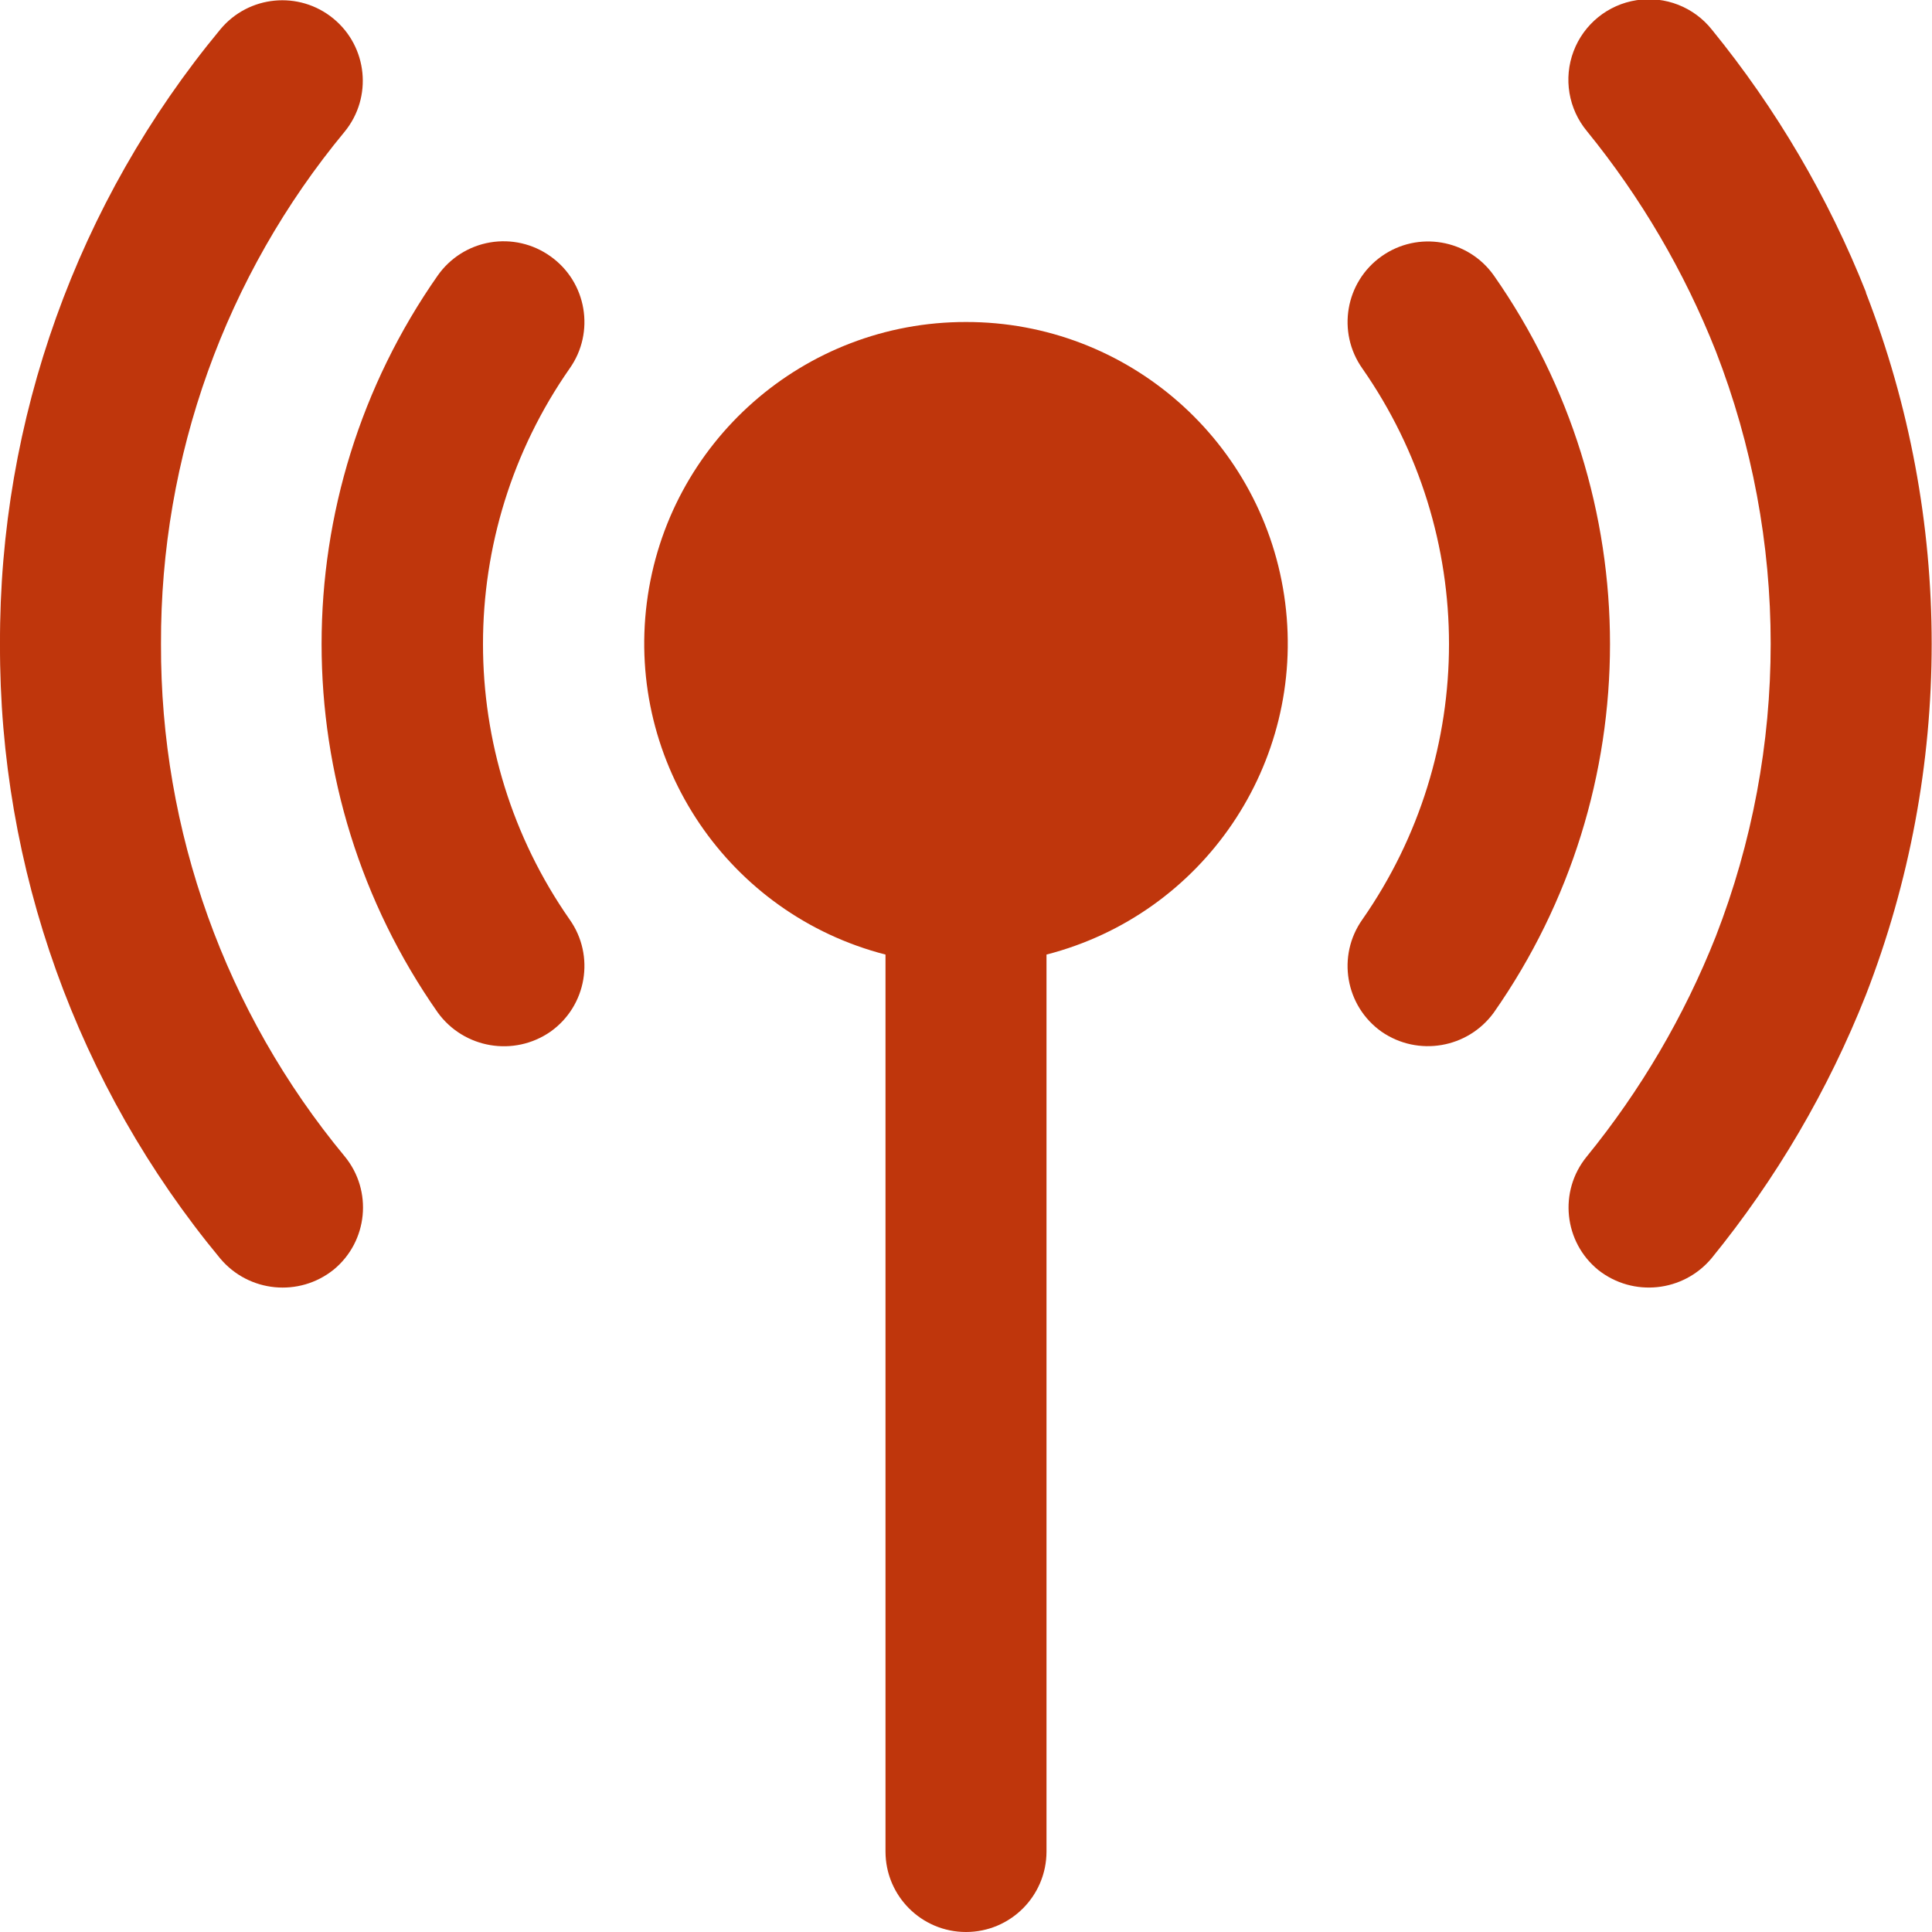
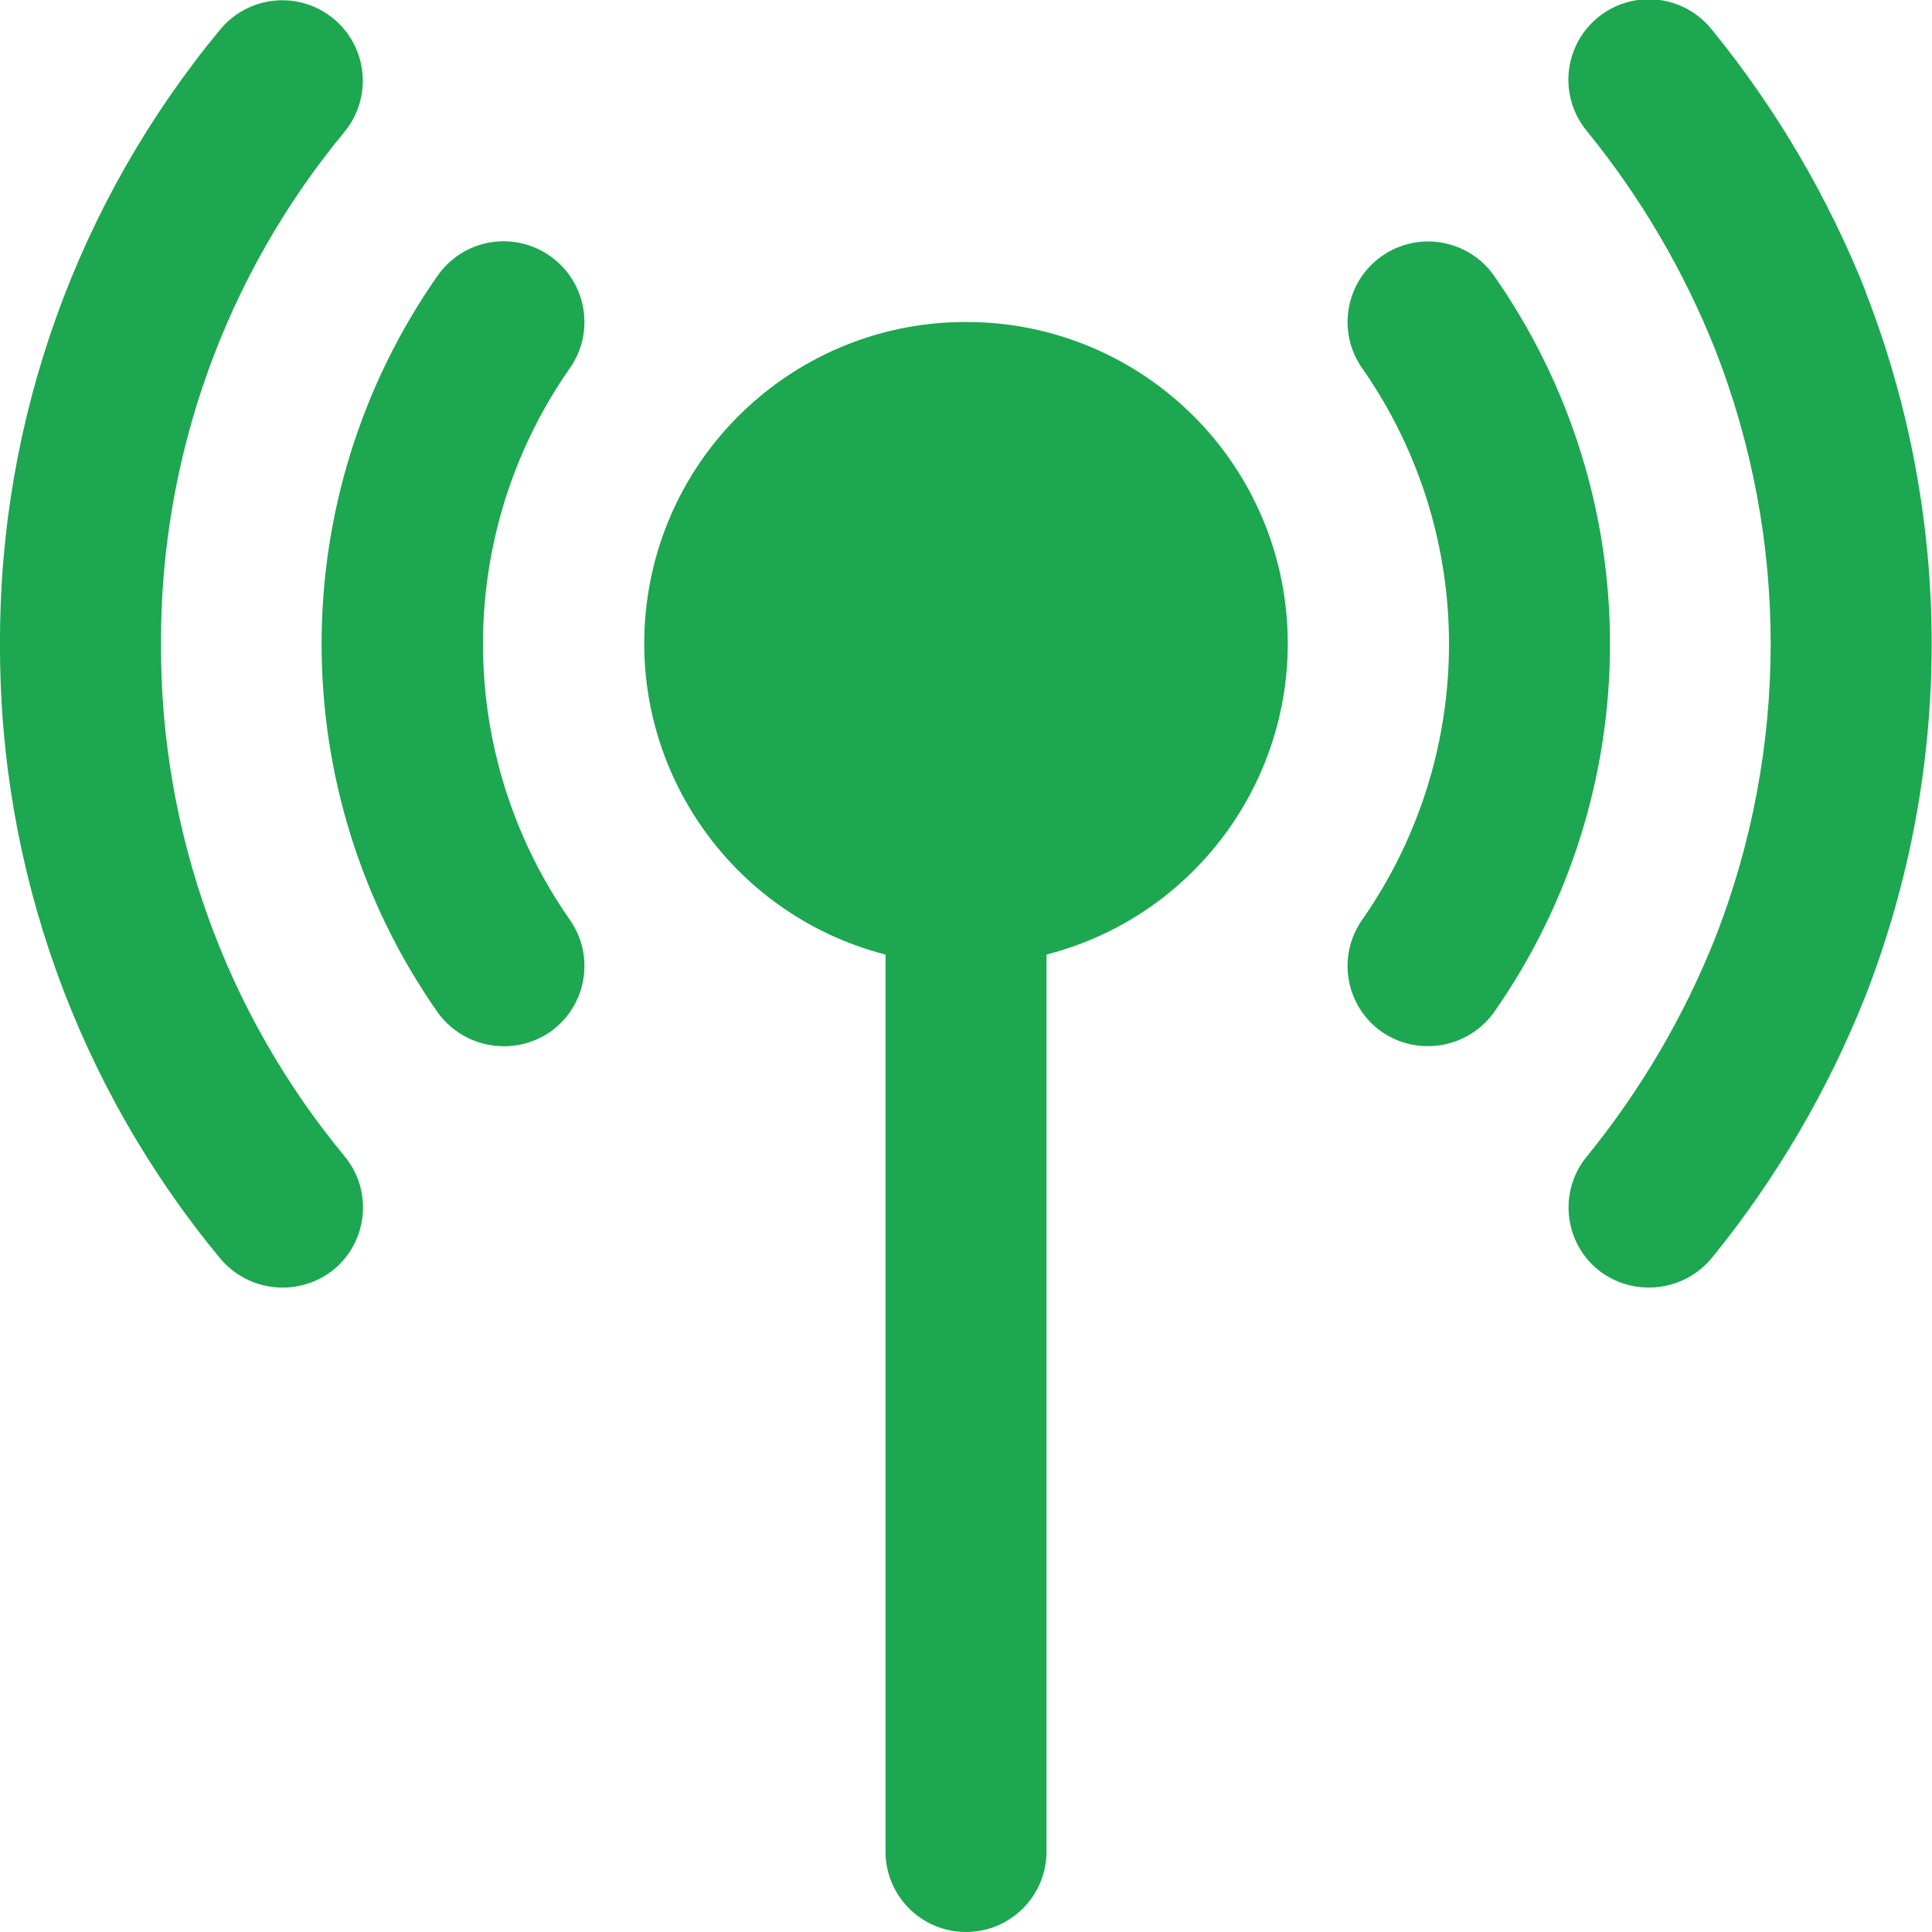
- <svg xmlns="http://www.w3.org/2000/svg" data-name="Layer 1" viewBox="0 0 24 24" fill="#bf360c" width="256" height="256">
-   <path d="M2 8A9.917 9.917 0 0 1 4.282 1.635 1 1 0 0 0 2.737.365 11.9 11.9 0 0 0 0 8a11.9 11.9 0 0 0 2.737 7.635 1.013 1.013 0 0  0 1.408.137 1 1 0 0 0 .137-1.407A9.917 9.917 0 0 1 2 8zM23.181 3.633A12.417 12.417 0 0 0 21.267.37a1 1 0 1 0-1.553 1.26 10.387 10.387  0 0 1 1.6 2.731 10.033 10.033 0 0 1 0 7.272 10.386 10.386 0 0 1-1.605 2.737 1 1 0 0 0 .146 1.407 1.015 1.015 0 0 0 1.407-.147 12.416   12.416 0 0 0 1.916-3.269 12.05 12.05 0 0 0 0-8.728z" fill="#bf360c" class="color000 svgShape cambiarColor">
+ <svg xmlns="http://www.w3.org/2000/svg" data-name="Layer 1" viewBox="0 0 24 24" fill="#1da750" width="256" height="256">
+   <path d="M2 8A9.917 9.917 0 0 1 4.282 1.635 1 1 0 0 0 2.737.365 11.9 11.9 0 0 0 0 8a11.9 11.9 0 0 0 2.737 7.635 1.013 1.013 0 0  0 1.408.137 1 1 0 0 0 .137-1.407A9.917 9.917 0 0 1 2 8zM23.181 3.633A12.417 12.417 0 0 0 21.267.37a1 1 0 1 0-1.553 1.26 10.387 10.387  0 0 1 1.6 2.731 10.033 10.033 0 0 1 0 7.272 10.386 10.386 0 0 1-1.605 2.737 1 1 0 0 0 .146 1.407 1.015 1.015 0 0 0 1.407-.147 12.416   12.416 0 0 0 1.916-3.269 12.05 12.05 0 0 0 0-8.728z" fill="#1da750" class="color000 svgShape cambiarColor">
 </path>
-   <path d="M6.838 3.184a1 1 0 0 0-1.4.238 7.983 7.983 0 0 0 0 9.156 1.015 1.015 0 0 0 1.4.238 1 1 0 0 0 .238-1.394 5.979 5.979  0 0 1 0-6.844A1 1 0 0 0 6.838 3.184zM18.557 3.422a1 1 0 0 0-1.633 1.156 5.979 5.979 0 0 1 0 6.844 1 1 0 0 0 .238 1.394 1.012  1.012 0 0 0 1.395-.238 7.983 7.983 0 0 0 0-9.156zM12 4a3.992 3.992 0 0 0-1 7.858V23a1 1 0 0 0 2 0V11.858A3.992 3.992 0 0 0 12 4z" fill="#bf360c" class="color000 svgShape cambiarColor">
+   <path d="M6.838 3.184a1 1 0 0 0-1.4.238 7.983 7.983 0 0 0 0 9.156 1.015 1.015 0 0 0 1.4.238 1 1 0 0 0 .238-1.394 5.979 5.979  0 0 1 0-6.844A1 1 0 0 0 6.838 3.184zM18.557 3.422a1 1 0 0 0-1.633 1.156 5.979 5.979 0 0 1 0 6.844 1 1 0 0 0 .238 1.394 1.012  1.012 0 0 0 1.395-.238 7.983 7.983 0 0 0 0-9.156zM12 4a3.992 3.992 0 0 0-1 7.858V23a1 1 0 0 0 2 0V11.858A3.992 3.992 0 0 0 12 4z" fill="#1da750" class="color000 svgShape cambiarColor">
</path>
</svg>
